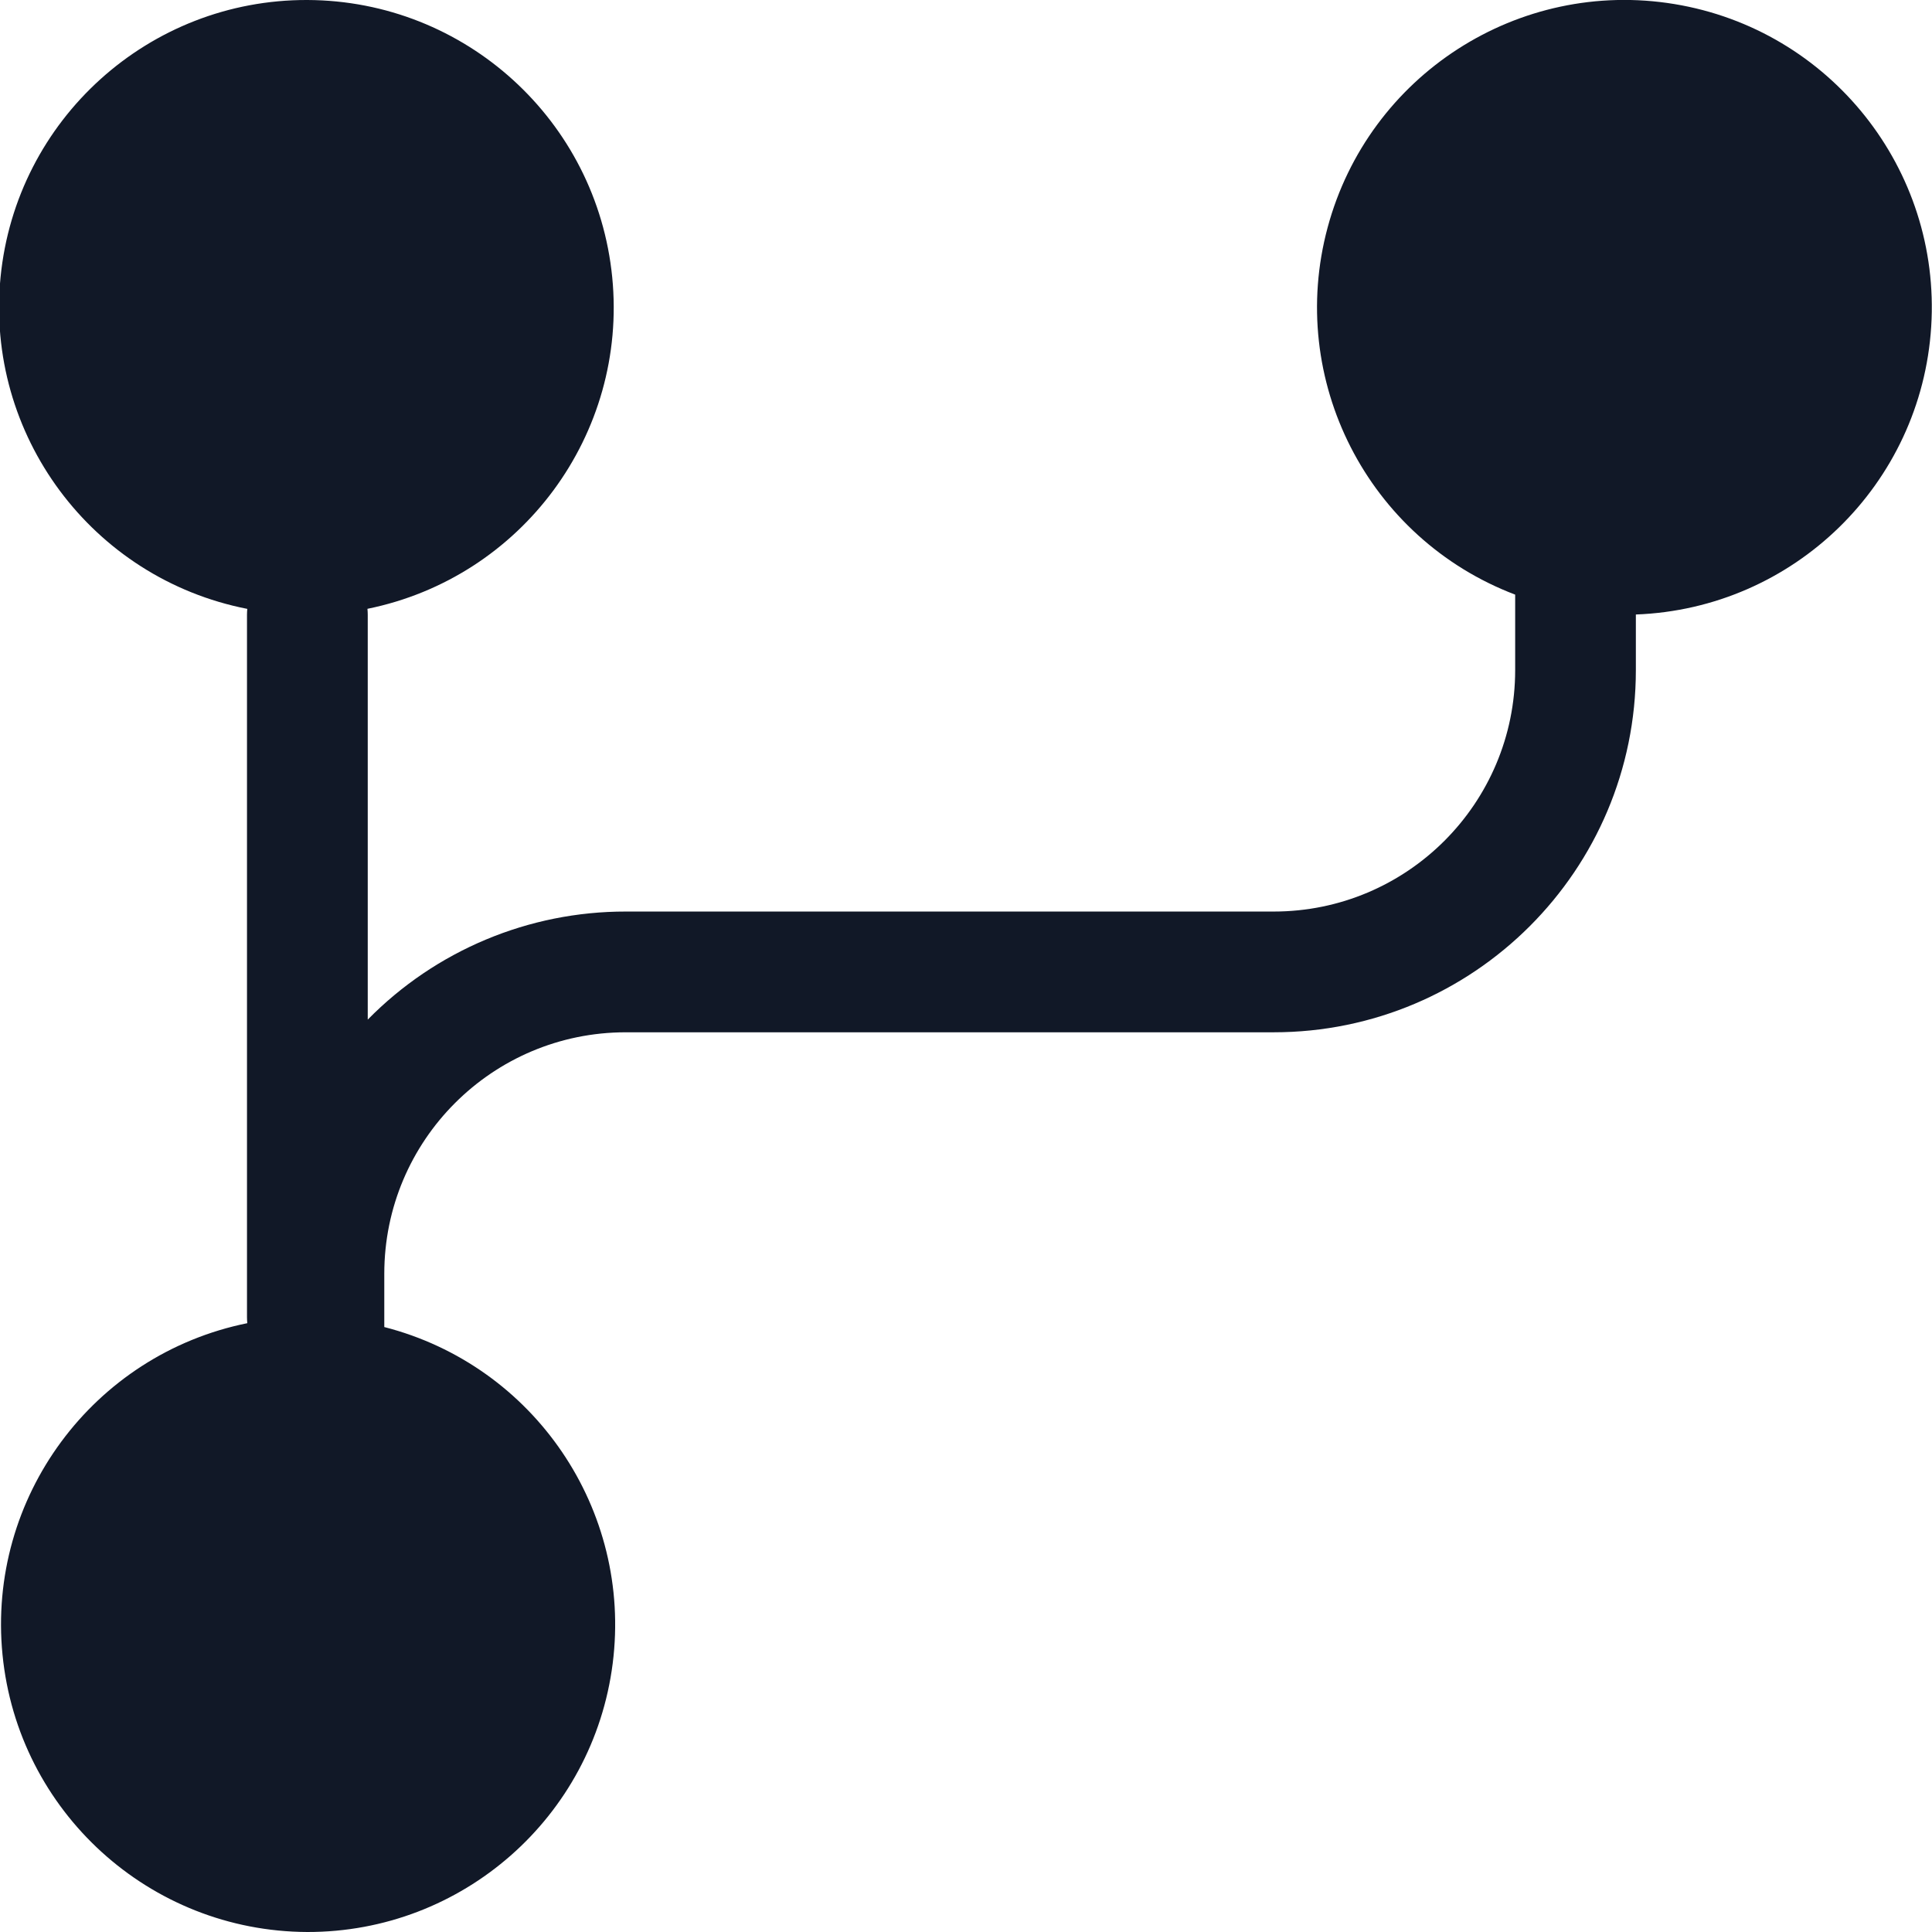
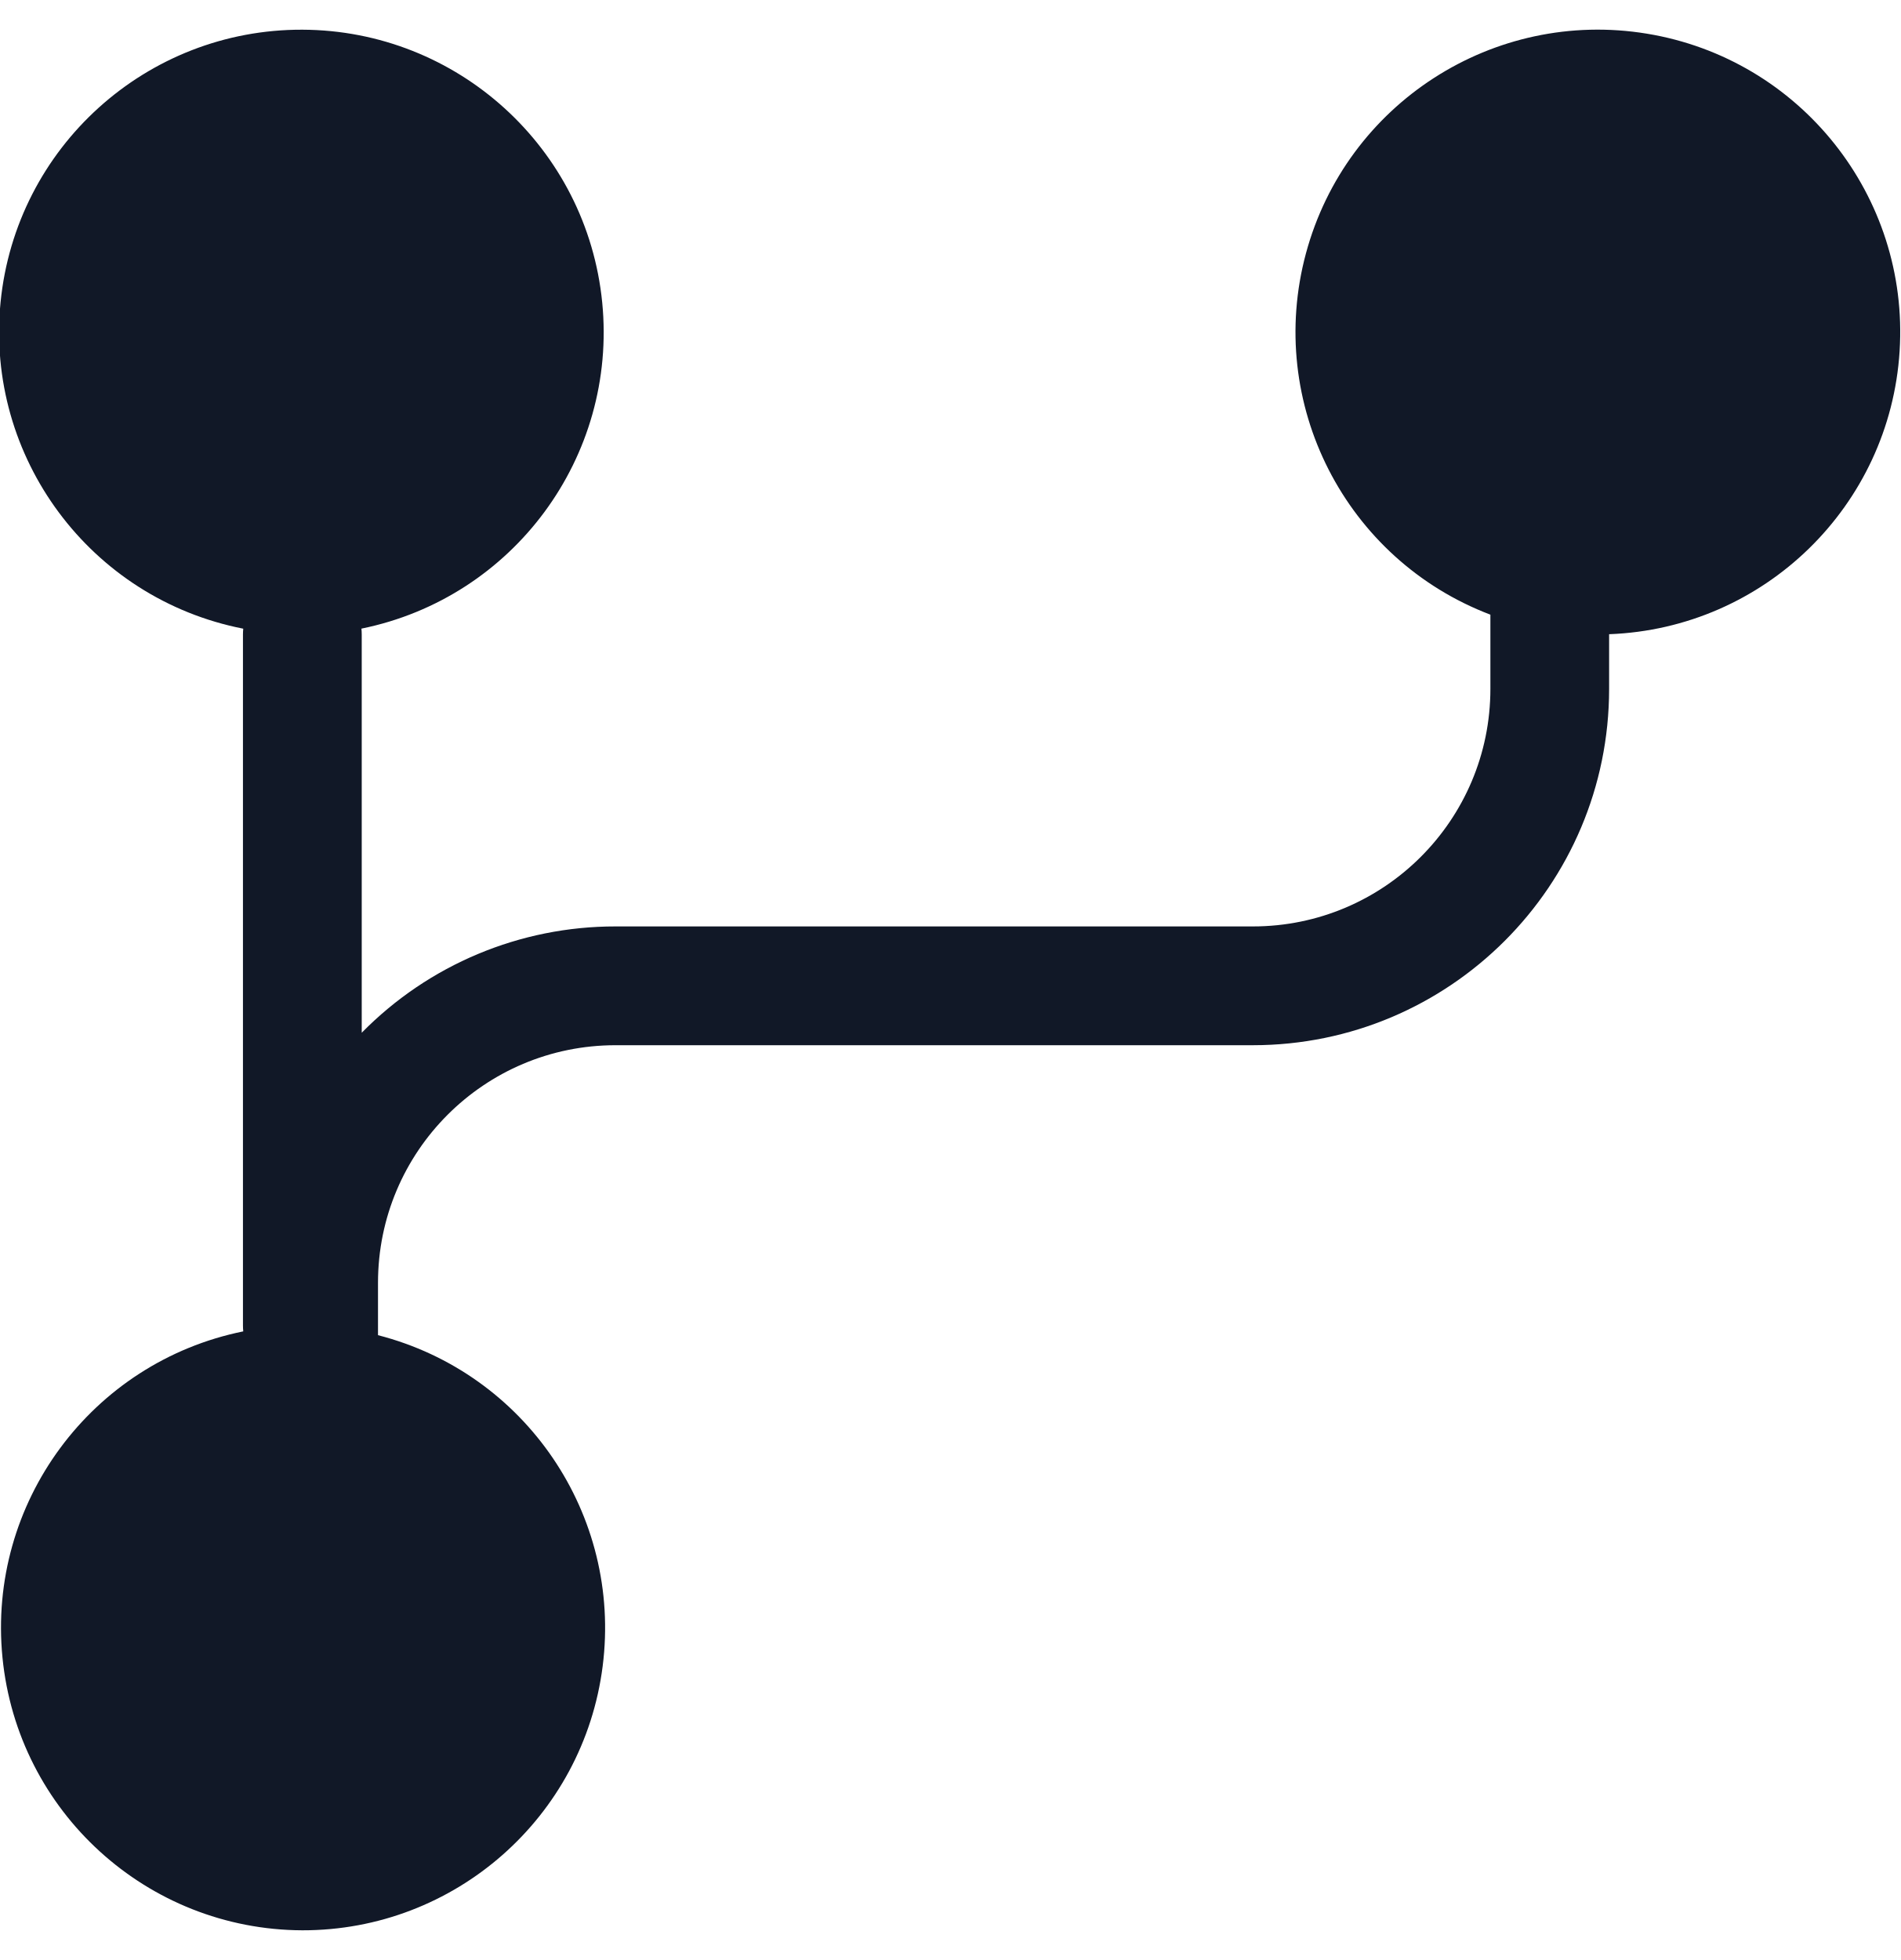
- <svg xmlns="http://www.w3.org/2000/svg" width="32" height="32" fill="none" viewBox="0 0 32 32">
-   <path fill="#111827" fill-rule="evenodd" d="M27.096 10.178a5.091 5.091 0 1 0-2-.329v1.249a4 4 0 0 1-4 4h-10.73a5.982 5.982 0 0 0-4.275 1.79v-6.706c0-.033-.002-.066-.005-.098A5.093 5.093 0 0 0 5.091 0a5.09 5.09 0 0 0-.995 10.085 1.01 1.01 0 0 0-.005.097v11.636c0 .033.002.066.005.098A5.093 5.093 0 0 0 5.09 32a5.09 5.09 0 0 0 1.275-10.02v-.882a4 4 0 0 1 4-4h10.73a6 6 0 0 0 6-6v-.92Z" clip-rule="evenodd" />
+ <svg xmlns="http://www.w3.org/2000/svg" width="32" height="33" fill="none" viewBox="0 0 32 33">
+   <path fill="#111827" fill-rule="evenodd" d="M27.096 10.678a5.091 5.091 0 1 0-2-.329v1.249a4 4 0 0 1-4 4h-10.73a5.982 5.982 0 0 0-4.275 1.79v-6.706c0-.033-.002-.066-.005-.098A5.093 5.093 0 0 0 5.091.5a5.09 5.09 0 0 0-.995 10.085 1.01 1.01 0 0 0-.005.097v11.636c0 .033.002.066.005.098A5.093 5.093 0 0 0 5.09 32.5a5.09 5.09 0 0 0 1.275-10.02v-.882a4 4 0 0 1 4-4h10.73a6 6 0 0 0 6-6v-.92Z" clip-rule="evenodd" />
</svg>
